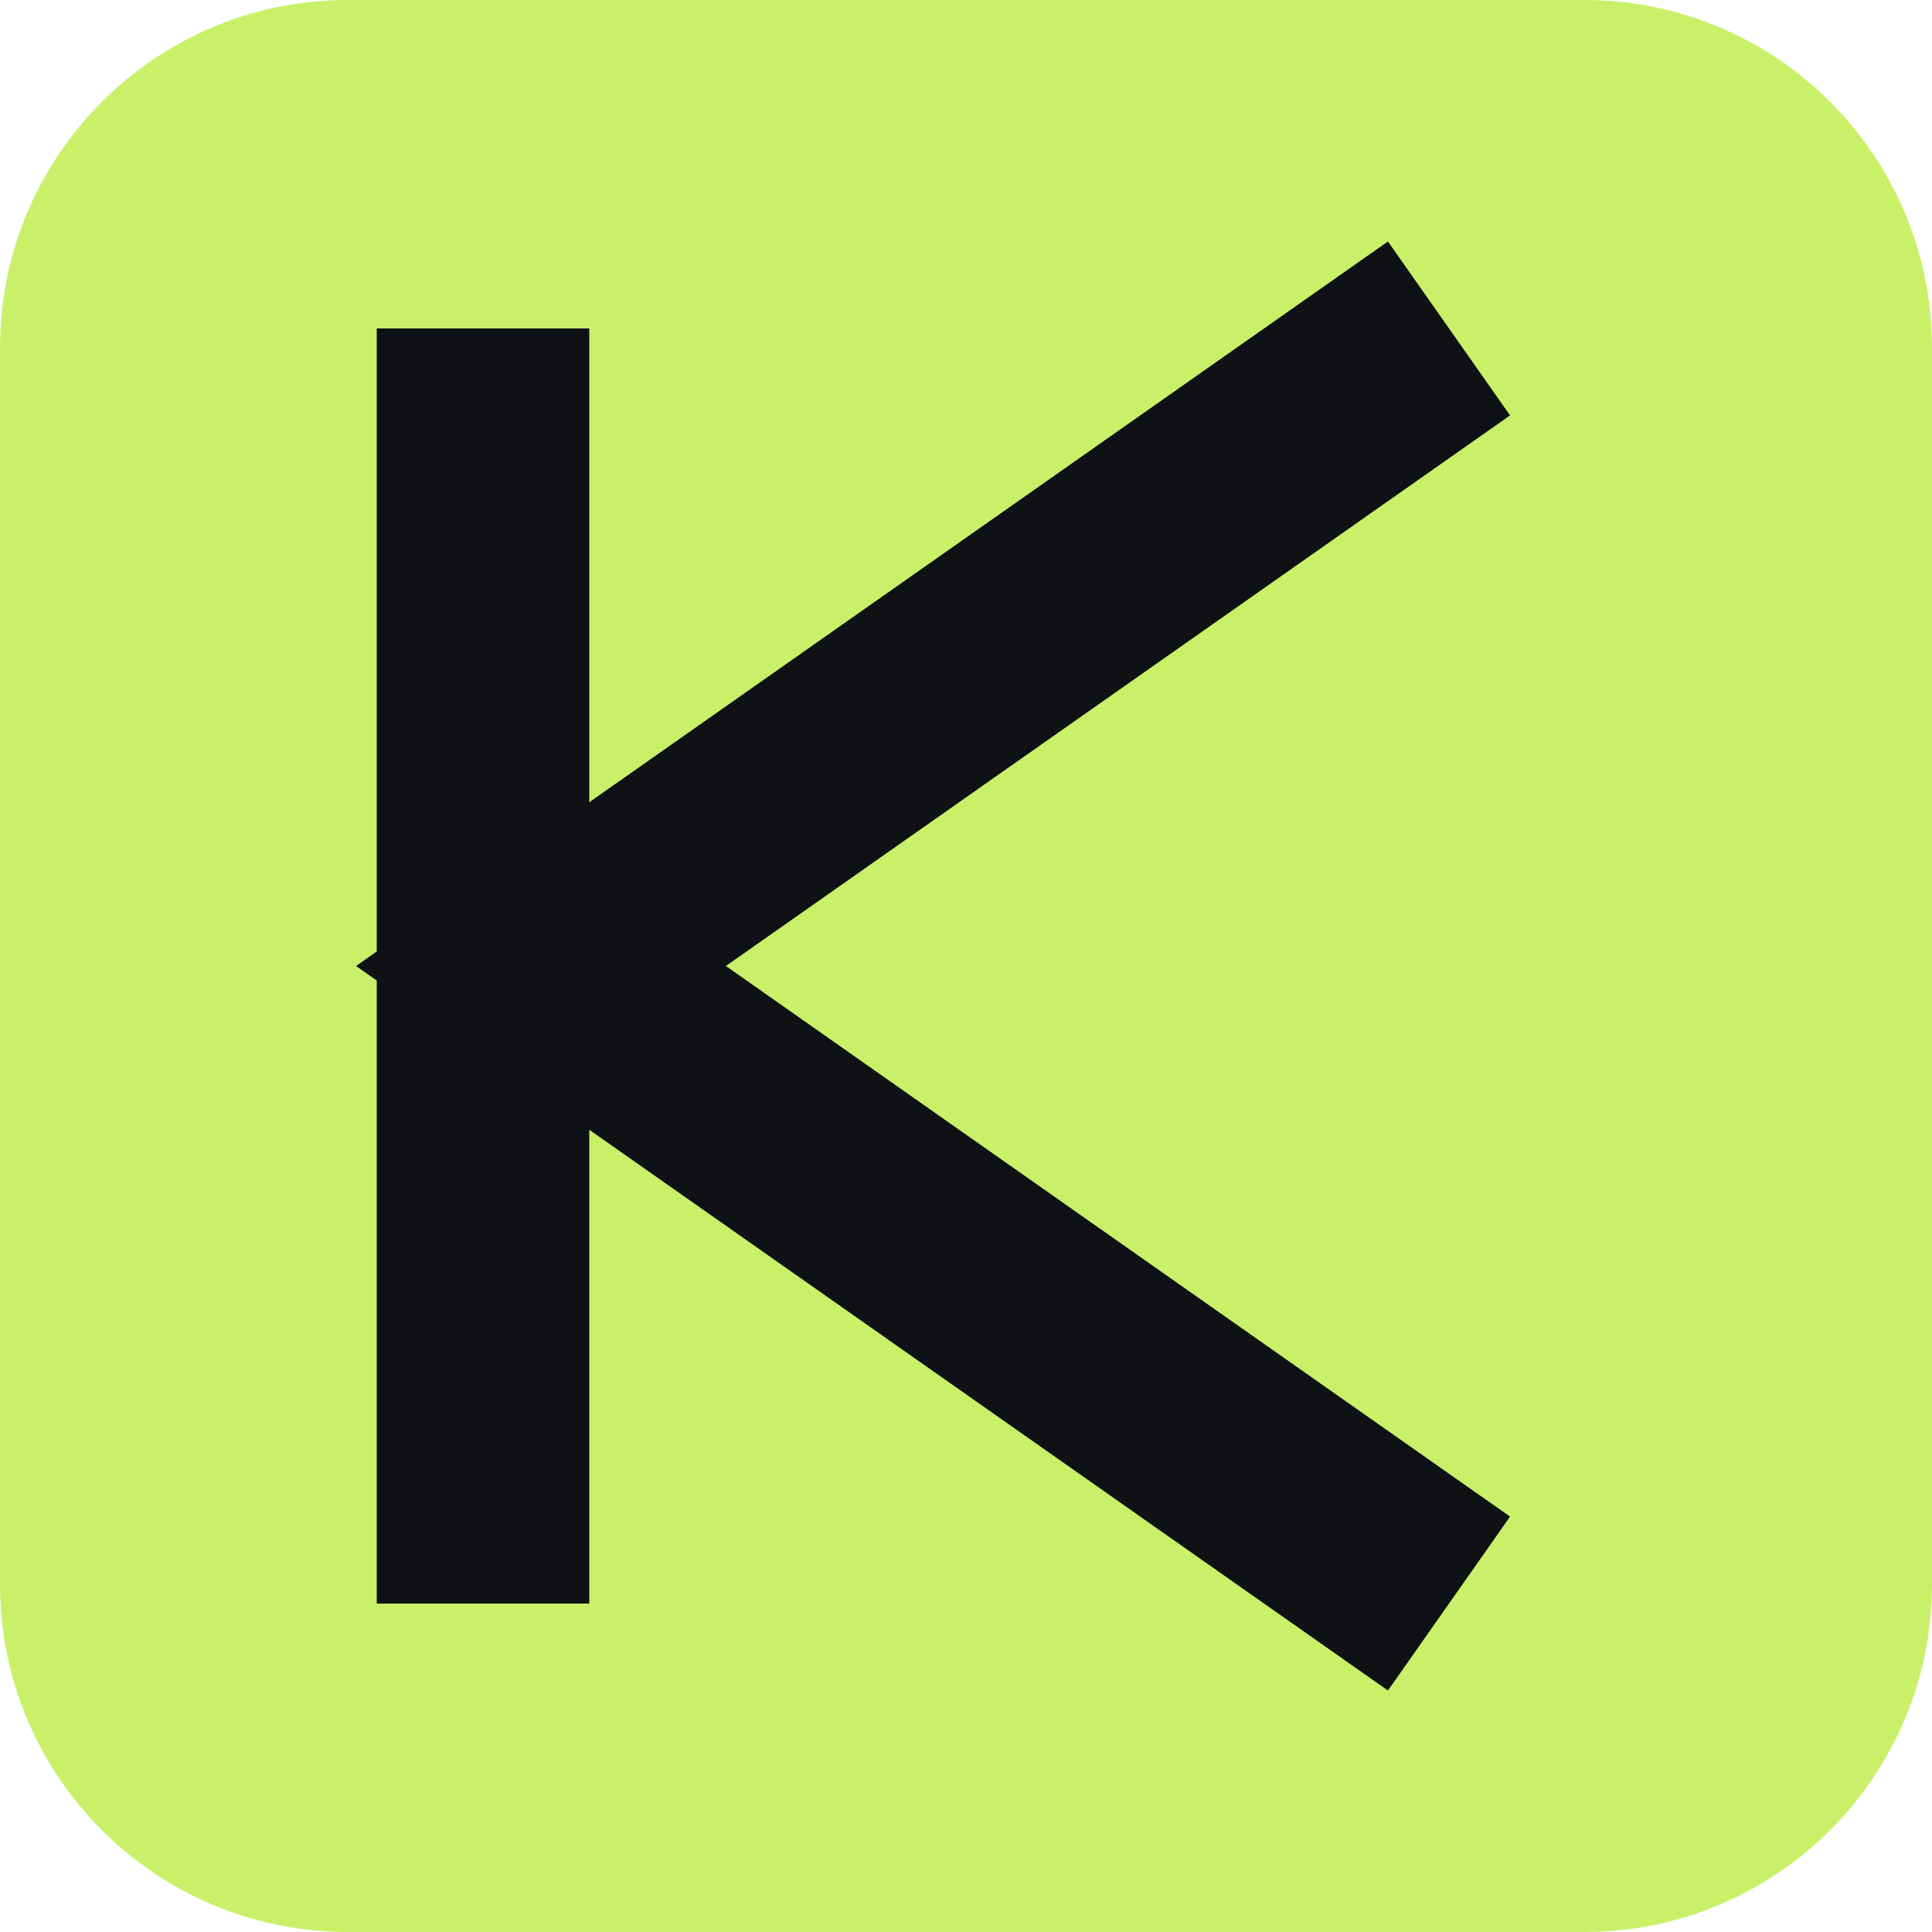
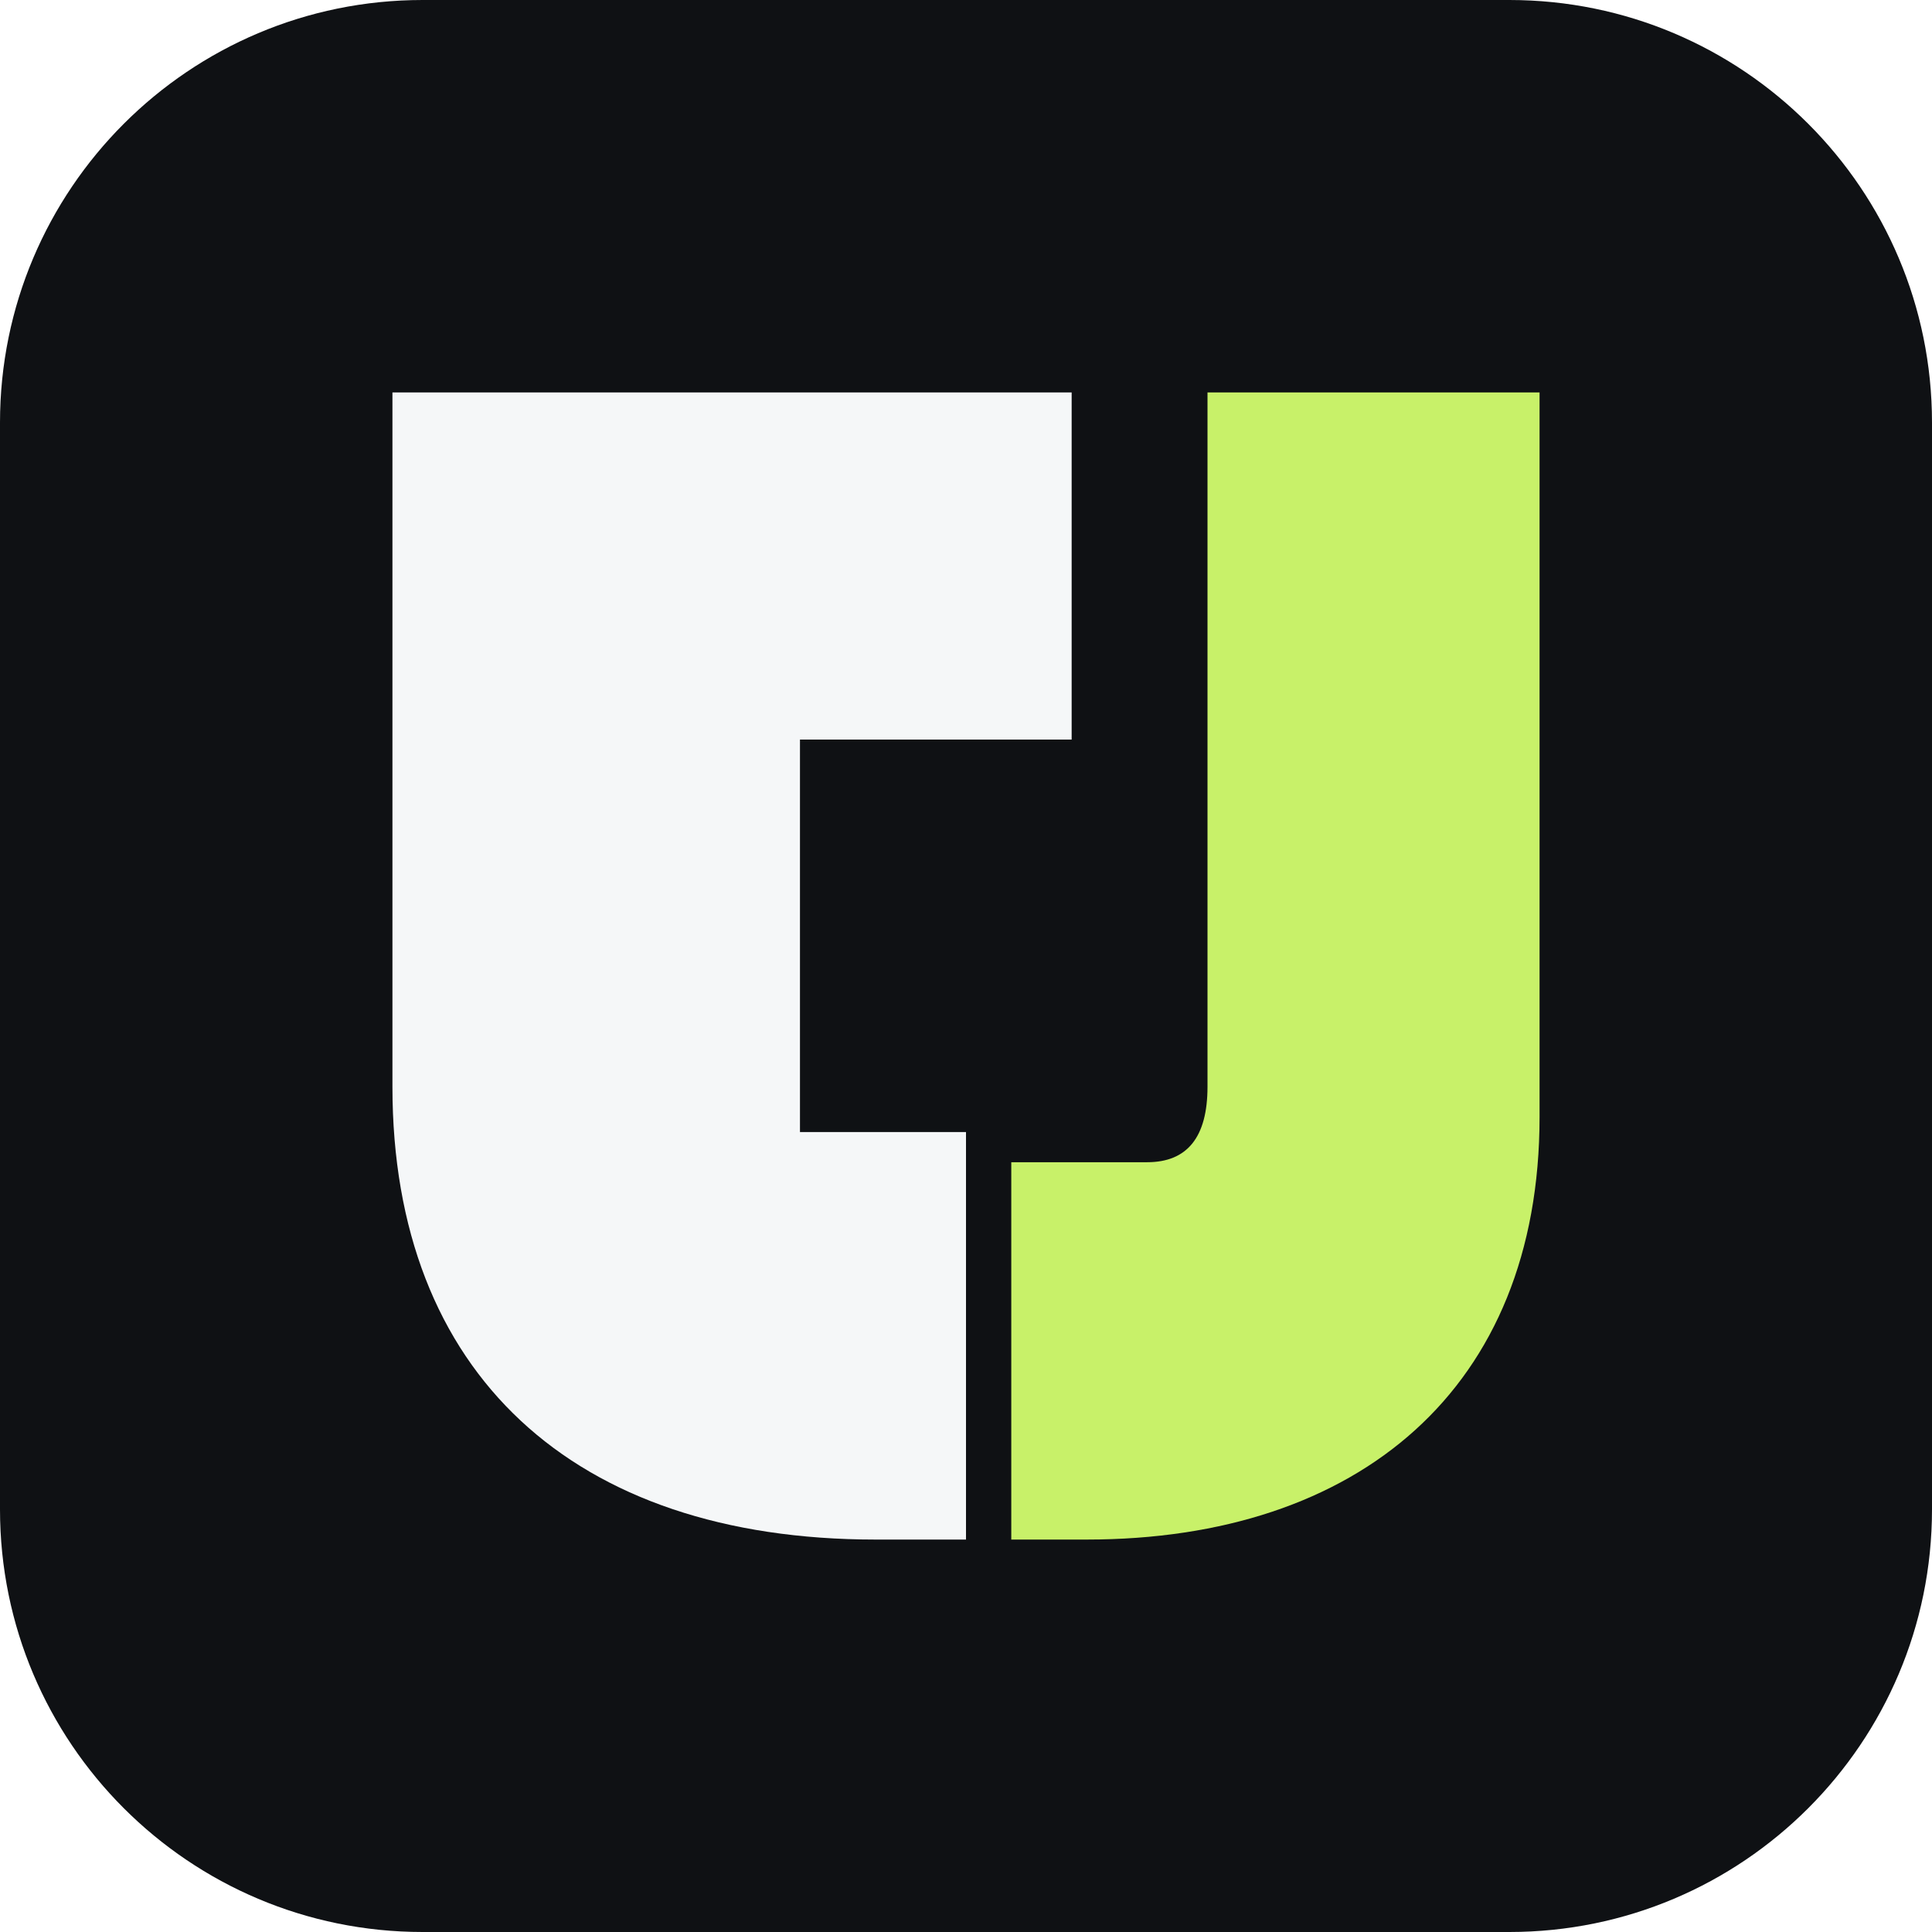
- <svg xmlns="http://www.w3.org/2000/svg" width="100" height="100" viewBox="0 0 100 100">
-   <rect width="100" height="100" rx="18" fill="#C8F169" />
-   <path d="M25 17 V83 M75 17 L28 50 L75 83" fill="none" stroke="#0F1114" stroke-width="11" stroke-linejoin="miter" />
+ <svg xmlns="http://www.w3.org/2000/svg" width="128" height="128" viewBox="0 0 128 128">
+   <rect width="128" height="128" rx="28" fill="#0F1114" />
+   <g transform="translate(9 9)">
+     <path fill="#F5F7F8" d="M17 17 H62 V40 H44 V66 H55 V93 H49 C29 93 17 82 17 63 Z" />
+     <path fill="#C8F169" d="M71 17 H93 V65 C93 83 81 93 63 93 H58 V68 H67 Q71 68 71 63 Z" />
+   </g>
</svg>
